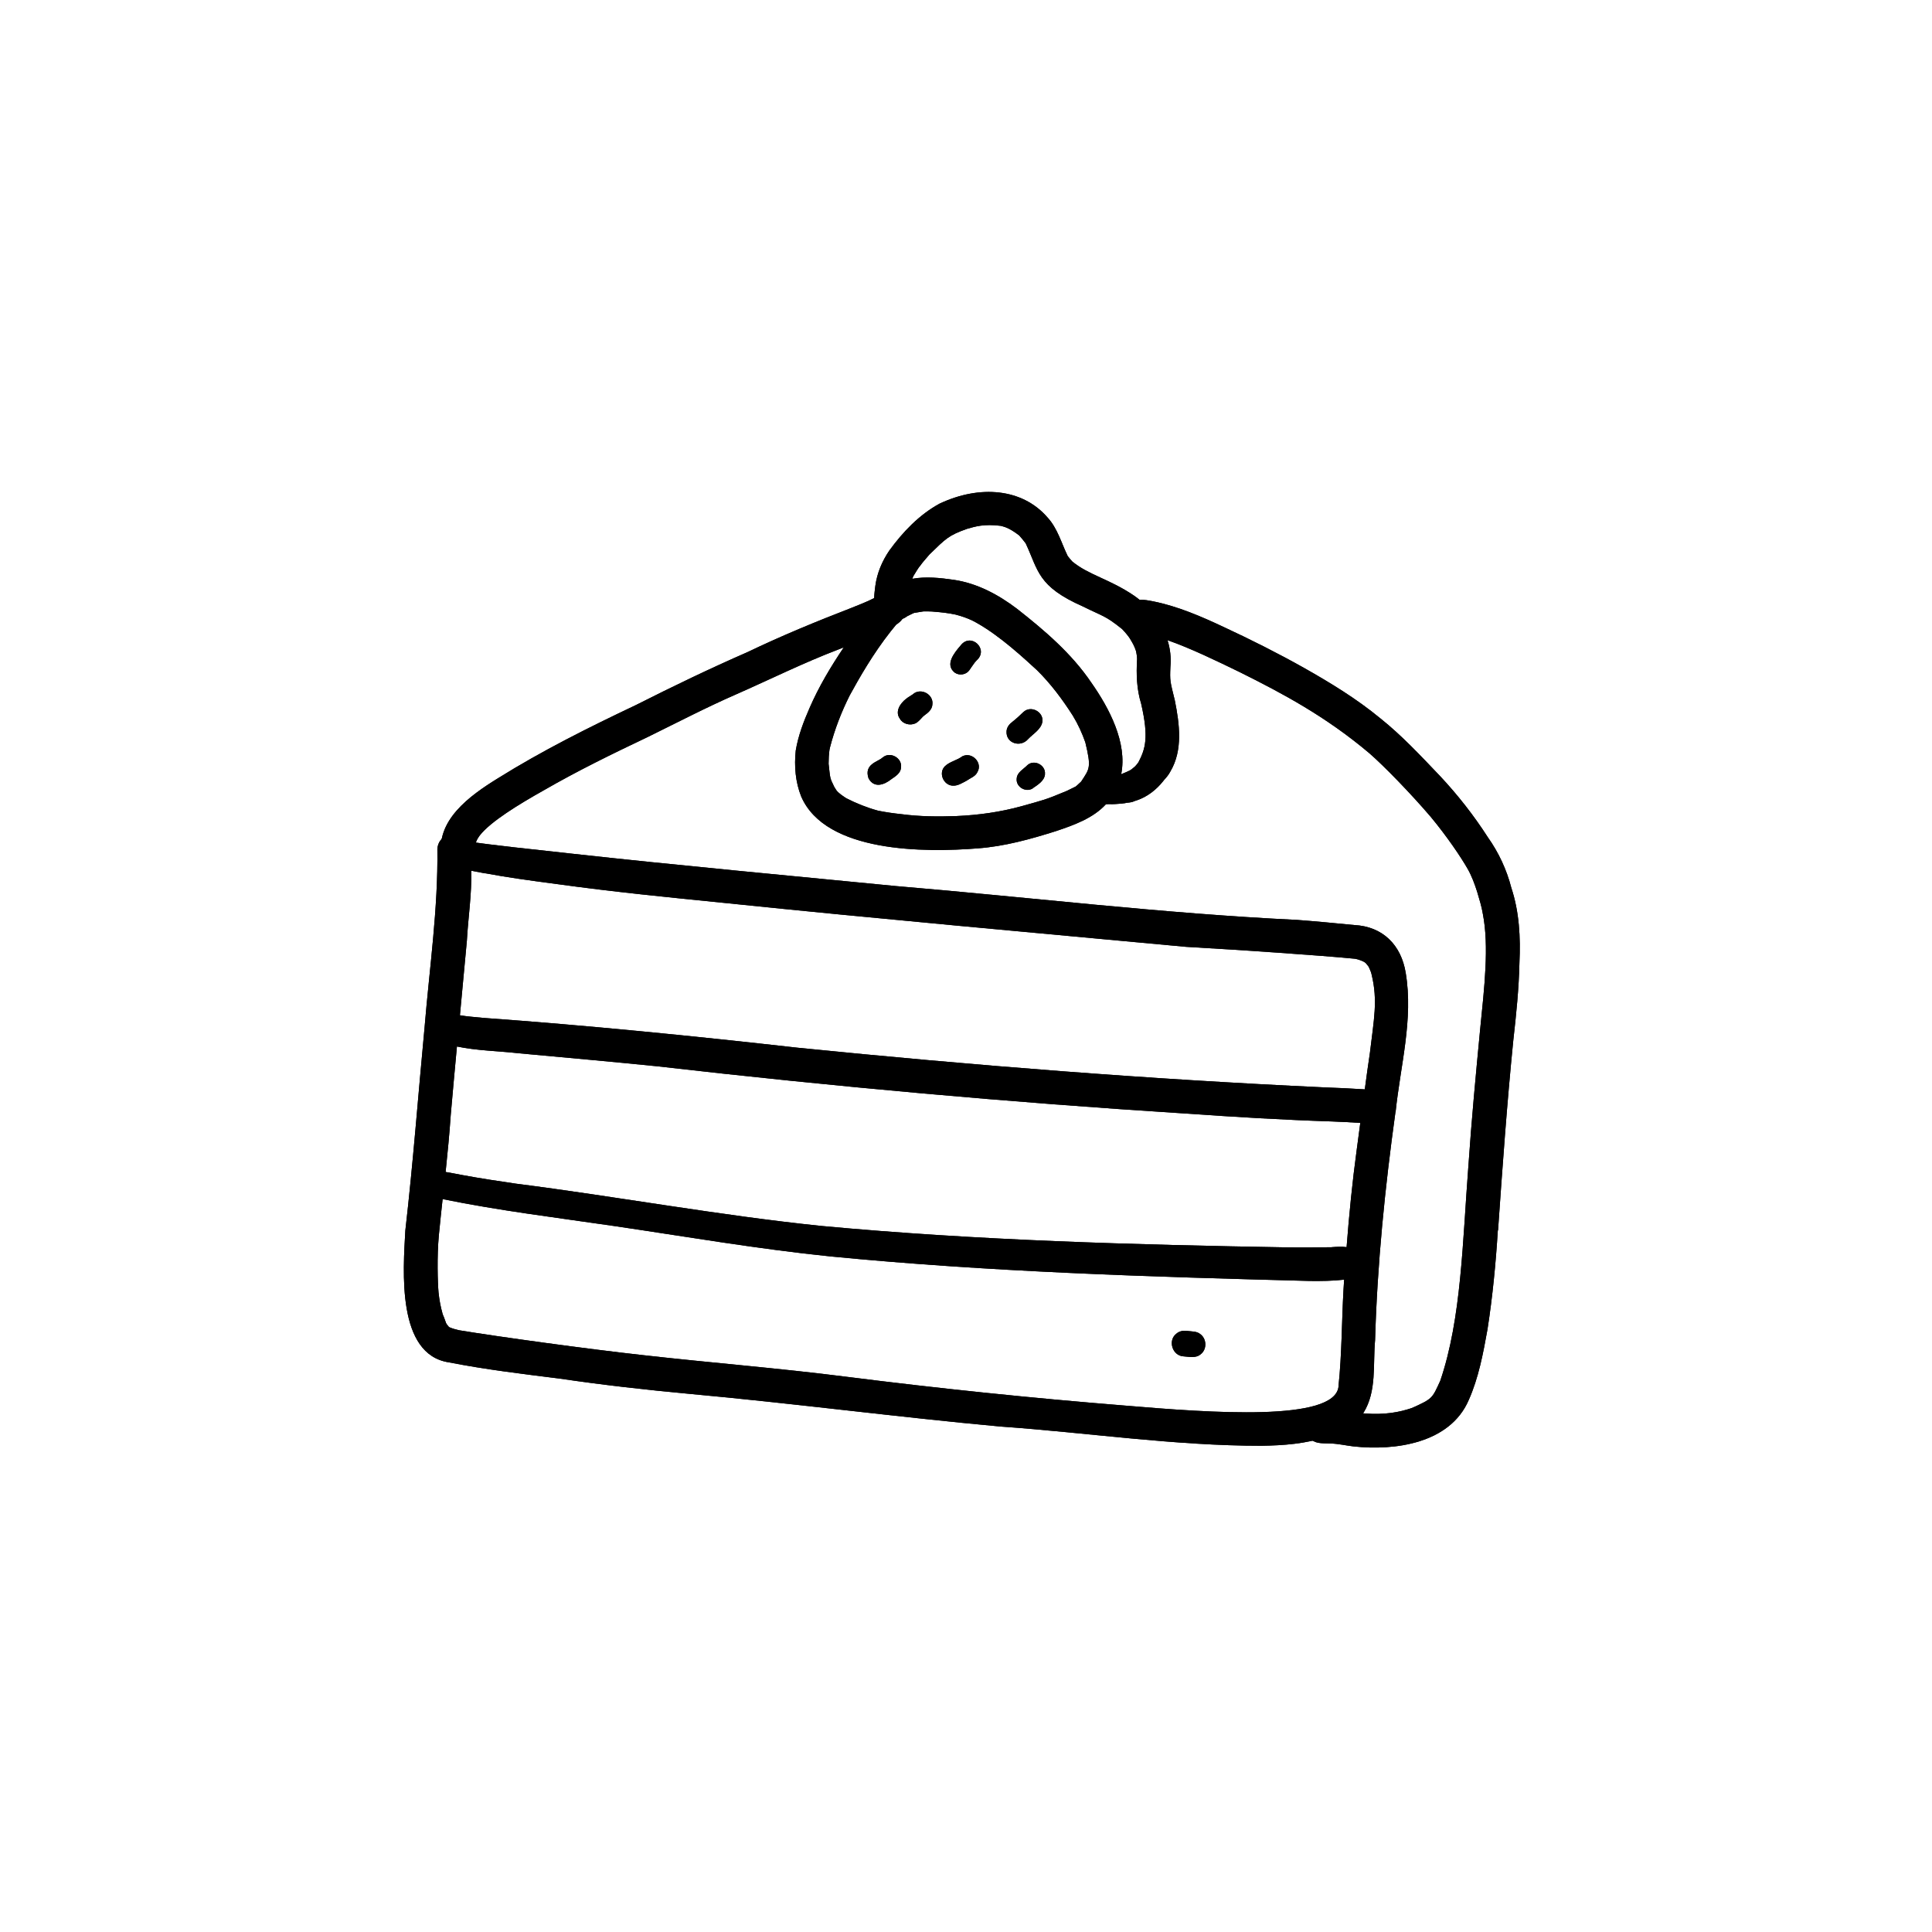
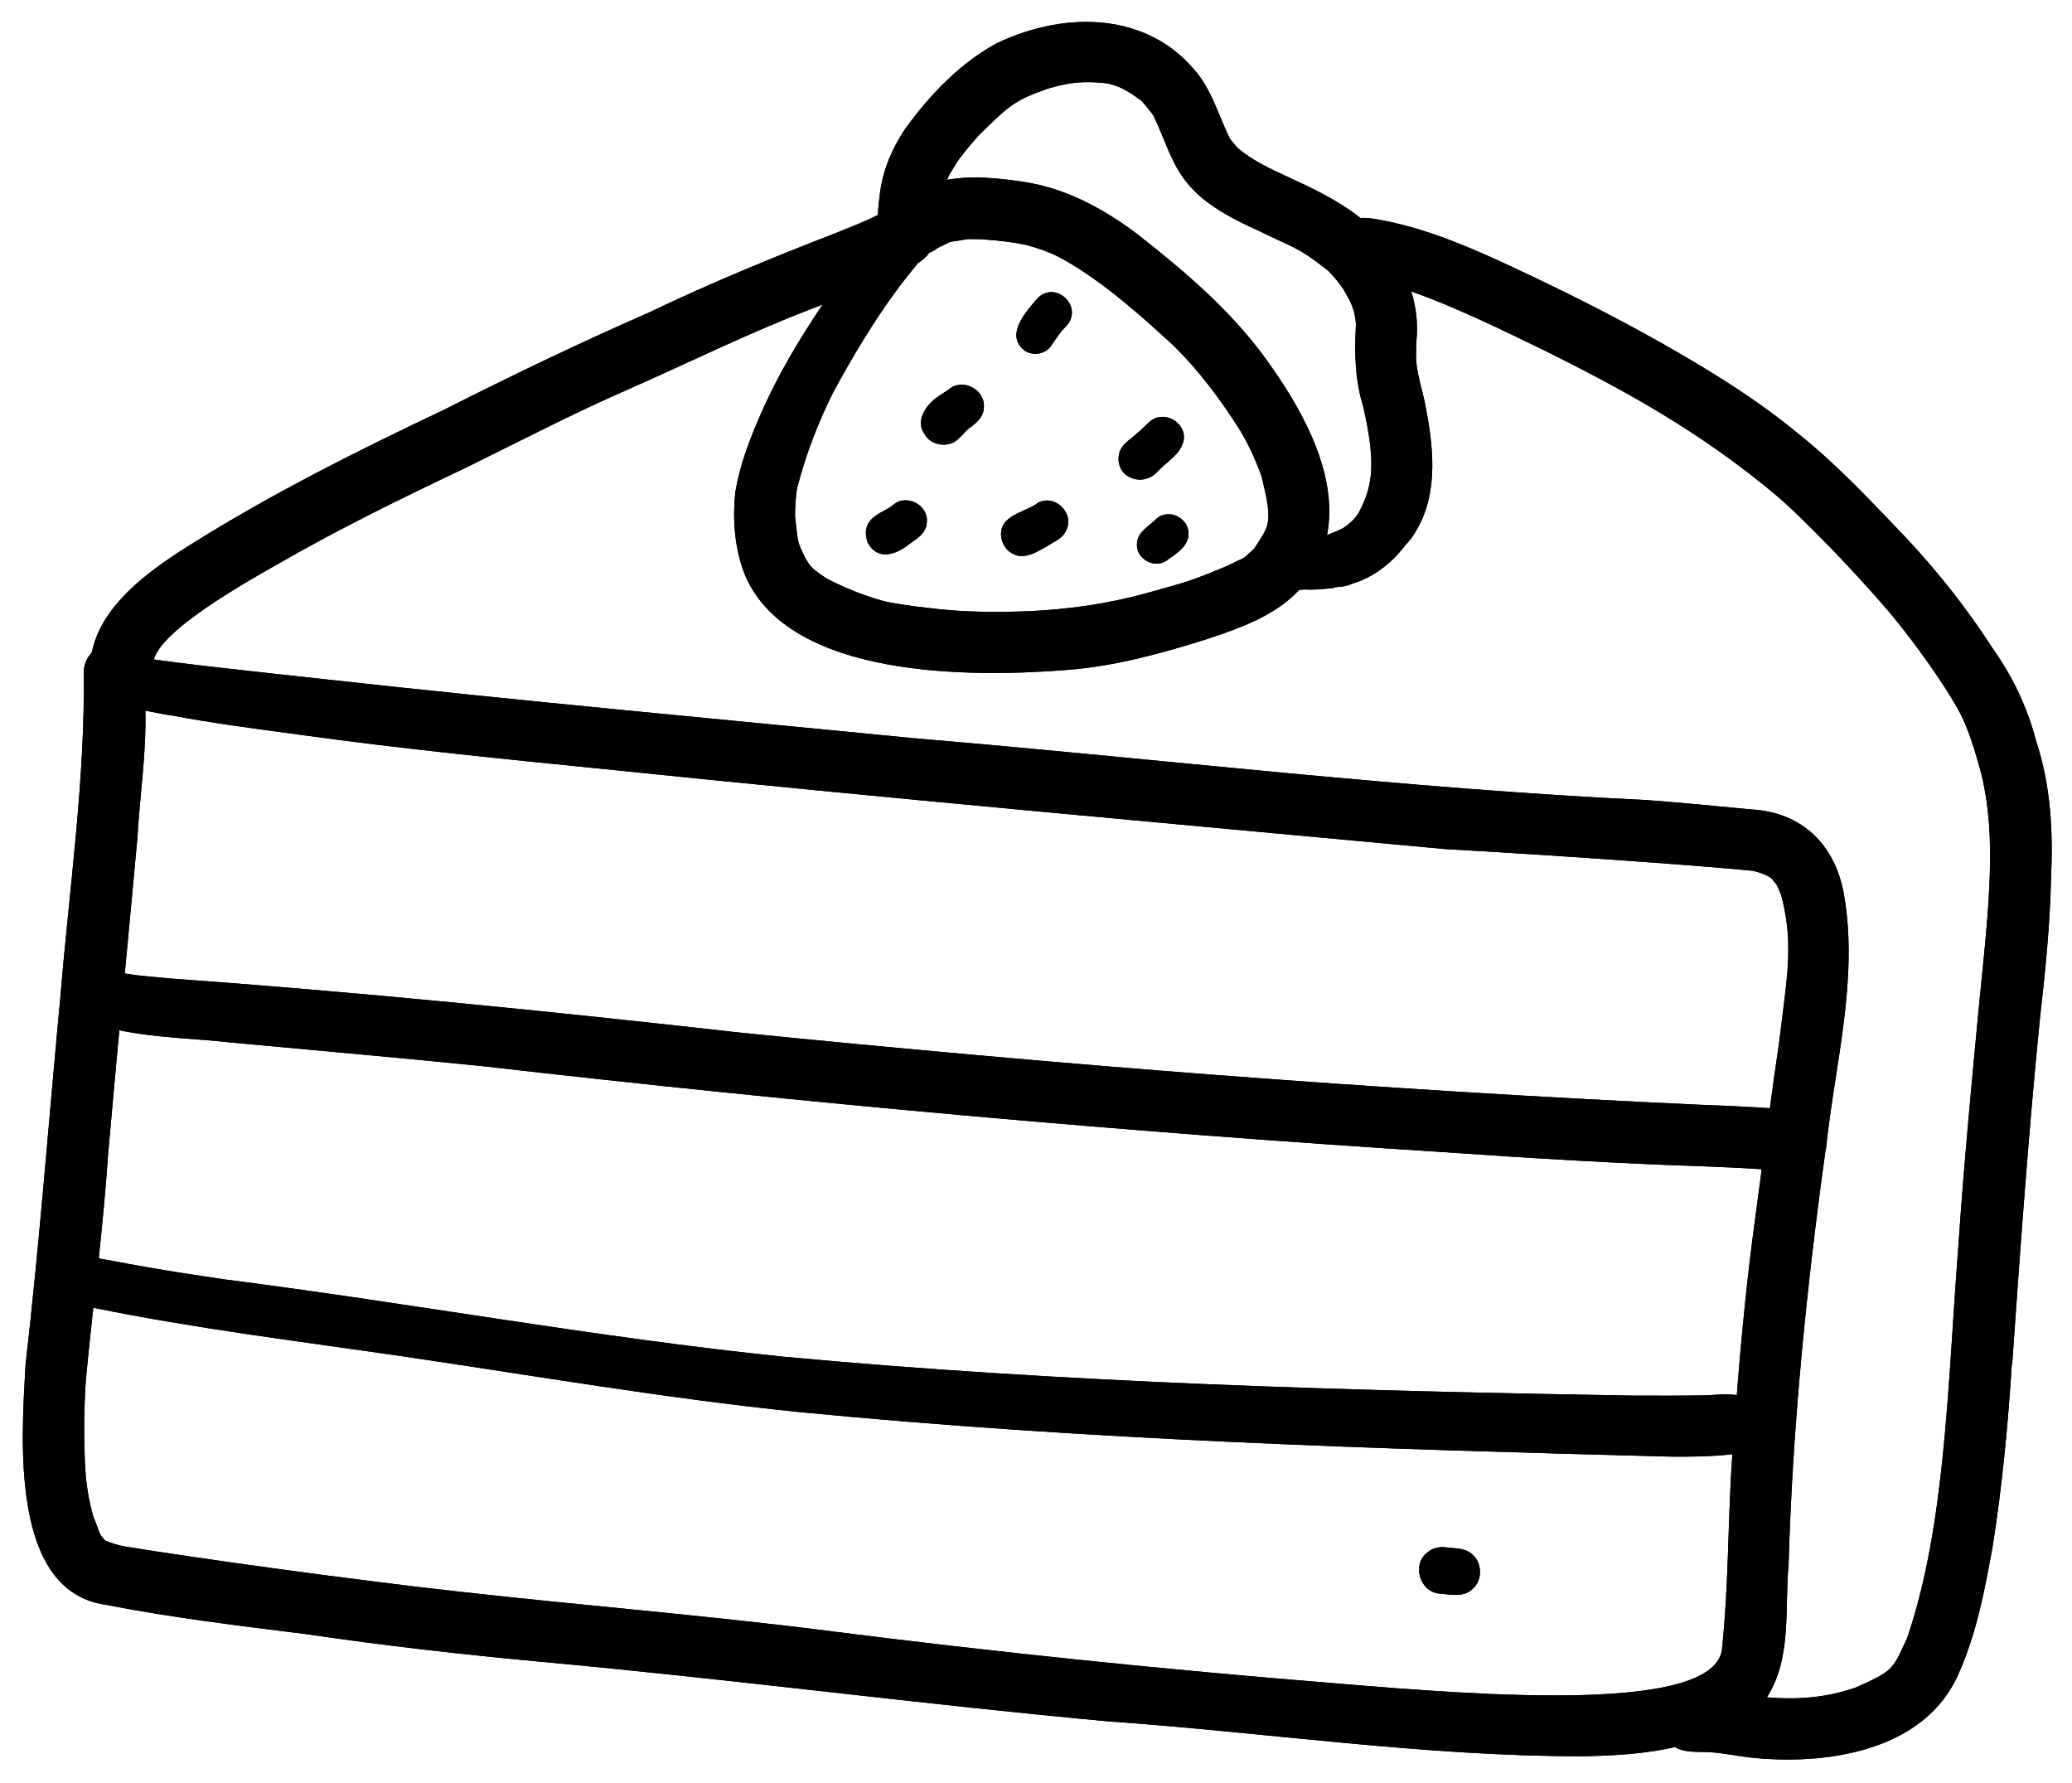
- <svg xmlns="http://www.w3.org/2000/svg" viewBox="0 0 283.46 283.46">
+ <svg xmlns="http://www.w3.org/2000/svg" viewBox="57.41 70.41 167.21 143.83">
  <g>
    <path fill="currentColor" d="M204.76,163.15c.7-6.78,2.63-13.6,1.48-20.43-.66-4.06-3.35-6.79-7.54-7-2.78-.27-5.57-.54-8.36-.75-19.7-.94-39.28-3.32-58.92-4.97-15.93-1.56-31.87-3.02-47.78-4.78-5.46-.6-11.87-1.27-14.89-1.76-1.08-1.88-4.38-1.38-4.58,1.08.12,8.77-1.16,17.49-1.88,26.23-.94,9.93-1.68,19.87-2.82,29.78-.32,5.85-1.3,18.21,6.43,19.34,5.37,1.05,10.82,1.7,16.25,2.38,6.29.93,12.61,1.64,18.95,2.23,15.25,1.39,30.44,3.4,45.7,4.8,12.73.89,25.55,2.83,38.29,2.82,3.23-.05,6.48-.28,9.55-1.32,2.13-.56,4.17-1.64,5.41-3.52,1.97-3.16,1.37-7.1,1.7-10.65.32-11.21,1.45-22.38,2.99-33.48ZM195.41,182.99c-2.06.04-4.13.04-6.19.03-22.92-.39-45.86-1.02-68.7-3.15-15.02-1.55-29.89-4.3-44.86-6.21-2.6-.38-5.19-.77-7.78-1.25-.83-.16-1.67-.32-2.5-.46.29-2.78.56-5.56.75-8.34.29-3.36.6-6.71.91-10.07,2.96.62,6.02.65,9.02.99,6.81.63,13.62,1.23,20.42,1.92,25.78,2.96,51.63,5.29,77.53,6.93,7.15.5,14.3.93,21.46,1.16,1.37.05,2.74.13,4.11.21-.17,1.3-.34,2.61-.52,3.91-.65,4.76-1.12,9.53-1.49,14.32-.68-.1-1.44-.05-2.15,0ZM71.17,128.12c3.31.62,6.19,1.01,10.63,1.6,8.15,1.13,16.33,1.94,24.52,2.76,22.55,2.33,45.14,4.34,67.71,6.44,7.51.42,19.85,1.26,24.81,1.75.45.09.88.25,1.29.45.08.05.16.11.24.17.11.13.22.26.32.39.04.05.08.11.12.16.13.28.25.56.36.85.02.09.05.2.08.33.92,3.8.32,6.57-.26,11.46-.27,1.78-.51,3.56-.75,5.35-1.97-.13-3.94-.22-5.91-.29-25.81-1.19-51.59-3.23-77.3-5.82-15.36-1.73-30.74-3.27-46.16-4.38-1.13-.12-2.27-.19-3.39-.38.34-3.65.69-7.3,1.02-10.95.19-3.42.73-6.83.64-10.26.68.14,1.36.26,2.04.39ZM196.39,203.4c-.48,5.25-18.81,3.88-31.28,2.83-13.69-1.1-27.35-2.51-40.98-4.24-9.89-1.26-19.83-2.04-29.73-3.16-8.25-.91-21.38-2.72-27.06-3.66-.47-.11-.94-.24-1.39-.43-.04-.03-.07-.05-.11-.08-.54-.67-.27-.3-.85-1.78.07.25.1.49,0,.06-.02-.06-.03-.12-.05-.17-.02-.05-.04-.1-.06-.15.01.02.03.05.04.08-.29-1.01-.47-2.04-.58-3.08-.12-1.36-.25-5.2.05-8.42.17-1.76.36-3.51.55-5.27,8.28,1.69,16.67,2.71,25.03,3.93,10.62,1.56,21.2,3.39,31.87,4.48,23.37,2.28,46.86,2.99,70.33,3.6,1.68.02,3.37,0,5.04-.19-.03.47-.06.95-.09,1.42-.27,4.74-.24,9.51-.74,14.23Z" />
    <path fill="currentColor" d="M64.96,192.77s.03.08.04.11c-.02-.06-.04-.12-.06-.18,0,.02.01.04.02.07Z" />
  </g>
  <path fill="currentColor" d="M176.07,195.71c-.52-.4-1.2-.35-1.82-.43-.58-.1-1.21,0-1.66.4-1.28.99-.59,3.22,1.03,3.32.86.06,1.85.31,2.56-.32.94-.74.87-2.29-.11-2.97Z" />
  <path fill="currentColor" d="M219.79,180.52c.65-9.31,1.31-18.61,2.24-27.9.43-3.79.82-7.59.9-11.4.17-3.69-.02-7.43-1.19-10.96-.69-2.68-1.86-5.18-3.46-7.44-2.05-3.19-4.4-6.18-6.99-8.95-2.81-2.94-5.6-5.95-8.79-8.49-3.44-2.84-7.26-5.17-11.13-7.36-3.86-2.17-7.82-4.16-11.84-6.03-3.32-1.56-6.72-3.03-10.33-3.76-.65-.12-1.35-.27-2.01-.23-.25-.21-.51-.4-.78-.59-3.63-2.47-6.66-3.02-9.09-5.03-.17-.19-.5-.56-.67-.8-.94-1.93-1.49-4.08-2.99-5.69-3.64-4.2-9.86-4.8-15.82-1.99-2.98,1.63-5.39,4.16-7.37,6.89-1.05,1.55-1.79,3.29-2.04,5.15-.07.59-.16,1.2-.17,1.81-1.08.56-2.22.98-3.34,1.44-5.15,1.99-10.25,4.09-15.23,6.48-5.54,2.42-10.98,5.04-16.38,7.77-6.92,3.28-13.79,6.71-20.29,10.77-4.07,2.52-9.26,6.2-8.2,11.65.73,2.57,4.61,2.14,4.83-.51.06-1.7.08-1.51.3-2.06.03-.06.05-.1.07-.15.12-.2.24-.4.38-.58,1.59-2.02,5.66-4.52,9.42-6.63,4.94-2.85,10.06-5.35,15.2-7.79,4.32-2.12,8.59-4.35,13.01-6.28,4.98-2.19,9.86-4.62,14.95-6.56.27-.11.55-.22.82-.32-1.91,2.83-3.66,5.76-5.02,8.89-.88,2.01-1.67,4.08-2.03,6.25-.24,2.26-.05,4.62.8,6.74,3.59,8.3,18.23,8.22,25.91,7.61,3.92-.29,7.74-1.35,11.47-2.53,2.62-.88,5.44-1.88,7.33-3.94,0,0,0,0,0,0,.05,0,.15,0,.33-.02.09,0,.19,0,.28,0,.54.06,3.32-.21,1.9-.17,1.59-.06,1.45-.24,1.98-.37,1.57-.52,2.91-1.57,3.93-2.86.05-.06.08-.1.1-.13.36-.39.7-.8.94-1.27,1.86-3.13,1.33-7,.65-10.41-.7-2.85-.74-2.85-.65-4.92.13-1.34-.03-2.66-.42-3.92,3.32,1.15,7.26,3.06,10.67,4.72,6.23,3.1,12.57,6.48,18.96,11.88,2.04,1.77,6.01,5.83,8.98,9.31,2.38,2.87,4.4,5.85,5.43,7.65.6,1.06,1.02,2.21,1.39,3.37.31,1.06.65,2.12.83,3.22.93,4.78.23,10.7-.41,17.1-.63,6.58-1.25,13.17-1.7,19.76-.87,11.22-1.02,22.49-4.13,31.63-1.19,2.59-1.11,2.64-4.12,3.99-1.85.65-4.07,1.05-6.96.82-2.36-.11-4.79-.91-7.13-.49-1.93.46-2.33,3.28-.7,4.37.83.62,1.91.47,2.88.53,1.1.04,2.17.29,3.26.42,6.13.68,14.19-.44,16.93-6.78,1.46-3.27,2.13-6.87,2.76-10.38.75-4.82,1.22-9.67,1.52-14.54ZM158.66,114.63s-.03.03-.04.05c-1.15,1.04-.36.47-2.1,1.36-3.26,1.37-3.48,1.35-6.62,2.24-3.12.86-6.32,1.31-9.55,1.45-2.71.1-5.43.08-8.12-.28-1.14-.12-2.28-.28-3.41-.51-1.62-.44-3.18-1.07-4.67-1.83-1.61-1.05-1.4-1.2-1.73-1.62-.69-1.44-.59-1.13-.85-3.43,0-.69.04-1.38.13-2.06.05-.19.07-.3.08-.36.68-2.63,1.67-5.18,2.88-7.6,1.39-2.54,3.42-6.11,6.01-9.39.35-.43.6-.75.81-1,.36-.23.68-.5.92-.84.24-.1.47-.22.68-.39,1.5-.71.5-.37,2.35-.71.05,0,.1,0,.15-.01.38,0,1.17,0,1.49.05,1.05.08,2.1.2,3.13.42.88.23,1.75.52,2.57.93.26.15.41.22.45.24,3.61,2.01,7.27,5.48,8.92,6.98,2.02,1.99,3.72,4.27,5.25,6.66.76,1.24,1.37,2.57,1.85,3.94.9,3.73.62,3.85-.58,5.7ZM167.03,111.85c.07-.13-.13.21-.41.5-.04.04-.07.07-.09.1-.4.37-1.05.78-.25.27-.38.26-.58.39-1.78.87.92-4.63-1.75-9.68-4.38-13.43-2.9-4.29-6.88-7.68-10.92-10.85-2.73-2.07-5.84-3.74-9.27-4.24-2-.29-4.08-.51-6.08-.15.05-.12.1-.25.16-.4.29-.48.81-1.35,1.04-1.57.17-.28.95-1.17,1.32-1.6,2.42-2.35,2.79-2.79,5.51-3.76,1.21-.34,2.47-.75,4.96-.44.4.13,1.08.17,2.7,1.41.34.37.64.76.95,1.16,1.88,4,1.7,6.31,8.44,9.28,2.98,1.48,3.17,1.27,5.7,3.29,1.2,1.26,1.33,1.74,1.64,2.25.16.3.28.62.39.94.03.13.11.46.14.75.02.11.02.22.03.34,0,.05,0,.1,0,.16-.13,2.2-.06,4.4.6,6.52,1.15,5.01.61,6.63-.4,8.59Z" />
  <path fill="currentColor" d="M140.97,94.67c-1.06,1.22-2.33,2.85-.9,4.01.68.48,1.68.33,2.16-.36.26-.38.52-.77.8-1.14.07-.08.12-.14.16-.18.04-.05.08-.09.13-.14,1.78-1.63-.86-4.09-2.35-2.19Z" />
  <path fill="currentColor" d="M150.2,104.42c-.52.51-1.06,1.01-1.63,1.46-.46.33-.85.8-.89,1.39-.13,1.79,2.04,2.46,3.16,1.17.74-.79,1.93-1.43,2.1-2.57.18-1.43-1.66-2.4-2.74-1.44Z" />
  <path fill="currentColor" d="M153.31,113.62c.17-1.35-1.56-2.26-2.57-1.36-.57.6-1.5,1.03-1.57,1.95-.17,1.32,1.53,2.21,2.52,1.33-.04.02-.11.07-.17.11.74-.5,1.69-1.07,1.8-2.03Z" />
  <path fill="currentColor" d="M141.2,110.96c-.77.59-1.87.79-2.54,1.44-1.01.95-.27,2.78,1.09,2.87.75.06,1.42-.39,2.07-.73.54-.38,1.29-.62,1.58-1.25.82-1.36-.78-3.03-2.19-2.33Z" />
  <path fill="currentColor" d="M133.95,101.86c-.22.14-.57.36-.58.37-.14.09-.27.17-.4.28-.88.66-1.71,1.89-.94,2.94.43.78,1.49,1.04,2.28.68.18-.08.33-.2.46-.33-.02.03.43-.41.63-.65.05-.04.12-.1.21-.18.56-.4,1.15-.87,1.19-1.62.19-1.49-1.72-2.5-2.85-1.5Z" />
  <path fill="currentColor" d="M129.48,111.15c-.62.62-2.76.93-2.05,3.04.8,1.49,2.28.99,3.36.12.62-.43,1.37-.88,1.41-1.72.18-1.42-1.65-2.39-2.72-1.43Z" />
  <g>
    <path fill="currentColor" d="M204.76,163.15c.7-6.78,2.63-13.6,1.48-20.43-.66-4.06-3.35-6.79-7.54-7-2.78-.27-5.57-.54-8.36-.75-19.7-.94-39.28-3.32-58.92-4.97-15.93-1.56-31.87-3.02-47.78-4.78-5.46-.6-11.87-1.27-14.89-1.76-1.08-1.88-4.38-1.38-4.58,1.08.12,8.77-1.16,17.49-1.88,26.23-.94,9.93-1.68,19.87-2.82,29.78-.32,5.85-1.3,18.21,6.43,19.34,5.37,1.05,10.82,1.7,16.25,2.38,6.29.93,12.61,1.64,18.95,2.23,15.25,1.39,30.44,3.4,45.7,4.8,12.73.89,25.55,2.83,38.29,2.82,3.23-.05,6.48-.28,9.55-1.32,2.13-.56,4.17-1.64,5.41-3.52,1.97-3.16,1.37-7.1,1.7-10.65.32-11.21,1.45-22.38,2.99-33.48ZM195.41,182.99c-2.06.04-4.13.04-6.19.03-22.92-.39-45.86-1.02-68.7-3.15-15.02-1.55-29.89-4.3-44.86-6.21-2.6-.38-5.19-.77-7.78-1.25-.83-.16-1.67-.32-2.5-.46.29-2.78.56-5.56.75-8.34.29-3.36.6-6.71.91-10.07,2.96.62,6.02.65,9.02.99,6.81.63,13.62,1.23,20.42,1.92,25.78,2.96,51.63,5.29,77.53,6.93,7.15.5,14.3.93,21.46,1.16,1.37.05,2.74.13,4.11.21-.17,1.3-.34,2.61-.52,3.91-.65,4.76-1.12,9.53-1.49,14.32-.68-.1-1.44-.05-2.15,0ZM71.17,128.12c3.31.62,6.19,1.01,10.63,1.6,8.15,1.13,16.33,1.94,24.52,2.76,22.55,2.33,45.14,4.34,67.71,6.44,7.51.42,19.85,1.26,24.81,1.75.45.09.88.25,1.29.45.08.05.16.11.24.17.11.13.22.26.32.39.04.05.08.11.12.16.13.28.25.56.36.85.02.09.05.2.08.33.92,3.8.32,6.57-.26,11.46-.27,1.78-.51,3.56-.75,5.35-1.97-.13-3.94-.22-5.91-.29-25.81-1.19-51.59-3.23-77.3-5.82-15.36-1.73-30.74-3.27-46.16-4.38-1.13-.12-2.27-.19-3.39-.38.34-3.65.69-7.3,1.02-10.95.19-3.42.73-6.83.64-10.26.68.14,1.36.26,2.04.39ZM196.39,203.4c-.48,5.25-18.81,3.88-31.28,2.83-13.69-1.1-27.35-2.51-40.98-4.24-9.89-1.26-19.83-2.04-29.73-3.16-8.25-.91-21.38-2.72-27.06-3.66-.47-.11-.94-.24-1.39-.43-.04-.03-.07-.05-.11-.08-.54-.67-.27-.3-.85-1.78.07.25.1.49,0,.06-.02-.06-.03-.12-.05-.17-.02-.05-.04-.1-.06-.15.01.02.03.05.04.08-.29-1.01-.47-2.04-.58-3.08-.12-1.36-.25-5.2.05-8.42.17-1.76.36-3.51.55-5.27,8.28,1.69,16.67,2.71,25.03,3.93,10.62,1.56,21.2,3.39,31.87,4.48,23.37,2.28,46.86,2.99,70.33,3.6,1.68.02,3.37,0,5.04-.19-.03.47-.06.95-.09,1.42-.27,4.74-.24,9.51-.74,14.23Z" />
    <path fill="currentColor" d="M64.96,192.77s.03.08.04.11c-.02-.06-.04-.12-.06-.18,0,.02.01.04.02.07Z" />
  </g>
  <path fill="currentColor" d="M176.07,195.71c-.52-.4-1.2-.35-1.82-.43-.58-.1-1.21,0-1.66.4-1.28.99-.59,3.22,1.03,3.32.86.06,1.85.31,2.56-.32.94-.74.87-2.29-.11-2.97Z" />
  <path fill="currentColor" d="M219.79,180.52c.65-9.31,1.31-18.61,2.24-27.9.43-3.79.82-7.59.9-11.4.17-3.69-.02-7.43-1.19-10.96-.69-2.68-1.86-5.18-3.46-7.44-2.05-3.19-4.4-6.18-6.99-8.95-2.81-2.94-5.6-5.95-8.79-8.49-3.44-2.84-7.26-5.17-11.13-7.36-3.86-2.17-7.82-4.16-11.84-6.03-3.32-1.56-6.72-3.03-10.33-3.76-.65-.12-1.35-.27-2.01-.23-.25-.21-.51-.4-.78-.59-3.63-2.47-6.66-3.02-9.09-5.03-.17-.19-.5-.56-.67-.8-.94-1.93-1.49-4.08-2.99-5.69-3.64-4.2-9.86-4.8-15.82-1.99-2.98,1.63-5.39,4.16-7.37,6.89-1.05,1.55-1.79,3.29-2.04,5.15-.07.59-.16,1.2-.17,1.81-1.08.56-2.22.98-3.34,1.44-5.15,1.99-10.25,4.09-15.23,6.48-5.54,2.42-10.98,5.04-16.38,7.77-6.92,3.28-13.79,6.71-20.29,10.77-4.07,2.52-9.26,6.2-8.2,11.65.73,2.57,4.61,2.14,4.83-.51.06-1.7.08-1.51.3-2.06.03-.06.05-.1.07-.15.12-.2.24-.4.38-.58,1.59-2.02,5.66-4.52,9.42-6.63,4.94-2.85,10.06-5.35,15.2-7.79,4.32-2.12,8.59-4.35,13.01-6.28,4.98-2.19,9.86-4.62,14.95-6.56.27-.11.55-.22.82-.32-1.91,2.83-3.66,5.76-5.02,8.89-.88,2.01-1.67,4.08-2.03,6.25-.24,2.26-.05,4.62.8,6.74,3.59,8.3,18.23,8.22,25.91,7.61,3.92-.29,7.74-1.35,11.47-2.53,2.62-.88,5.44-1.88,7.33-3.94,0,0,0,0,0,0,.05,0,.15,0,.33-.02.09,0,.19,0,.28,0,.54.06,3.32-.21,1.9-.17,1.59-.06,1.45-.24,1.98-.37,1.57-.52,2.91-1.57,3.93-2.86.05-.06.08-.1.1-.13.36-.39.7-.8.94-1.27,1.86-3.13,1.33-7,.65-10.41-.7-2.85-.74-2.85-.65-4.92.13-1.34-.03-2.66-.42-3.92,3.32,1.15,7.26,3.06,10.67,4.72,6.23,3.1,12.57,6.48,18.96,11.88,2.04,1.77,6.01,5.83,8.98,9.31,2.38,2.87,4.4,5.85,5.43,7.65.6,1.06,1.02,2.21,1.39,3.37.31,1.06.65,2.12.83,3.22.93,4.78.23,10.7-.41,17.1-.63,6.58-1.25,13.17-1.7,19.76-.87,11.22-1.02,22.49-4.13,31.63-1.19,2.59-1.11,2.64-4.12,3.99-1.85.65-4.07,1.05-6.96.82-2.36-.11-4.79-.91-7.13-.49-1.93.46-2.33,3.28-.7,4.37.83.62,1.91.47,2.88.53,1.1.04,2.17.29,3.26.42,6.13.68,14.19-.44,16.93-6.78,1.46-3.27,2.13-6.87,2.76-10.38.75-4.82,1.22-9.67,1.52-14.54ZM158.66,114.63s-.03.03-.04.05c-1.15,1.04-.36.47-2.1,1.36-3.26,1.37-3.48,1.35-6.62,2.24-3.12.86-6.32,1.31-9.55,1.45-2.71.1-5.43.08-8.12-.28-1.14-.12-2.28-.28-3.41-.51-1.62-.44-3.18-1.07-4.67-1.83-1.61-1.05-1.4-1.2-1.73-1.62-.69-1.44-.59-1.13-.85-3.43,0-.69.04-1.38.13-2.06.05-.19.07-.3.08-.36.68-2.63,1.67-5.18,2.88-7.6,1.39-2.54,3.42-6.11,6.01-9.39.35-.43.6-.75.81-1,.36-.23.68-.5.92-.84.24-.1.47-.22.68-.39,1.5-.71.5-.37,2.35-.71.05,0,.1,0,.15-.01.38,0,1.17,0,1.49.05,1.05.08,2.1.2,3.13.42.88.23,1.75.52,2.57.93.26.15.41.22.45.24,3.61,2.01,7.27,5.48,8.92,6.98,2.02,1.99,3.72,4.27,5.25,6.66.76,1.24,1.37,2.57,1.85,3.94.9,3.73.62,3.85-.58,5.7ZM167.03,111.85c.07-.13-.13.21-.41.5-.04.04-.07.07-.09.1-.4.37-1.05.78-.25.27-.38.26-.58.39-1.78.87.92-4.63-1.75-9.68-4.38-13.43-2.9-4.29-6.88-7.68-10.92-10.85-2.73-2.07-5.84-3.74-9.27-4.24-2-.29-4.08-.51-6.08-.15.05-.12.1-.25.16-.4.29-.48.81-1.35,1.04-1.57.17-.28.95-1.17,1.32-1.6,2.42-2.35,2.79-2.79,5.51-3.76,1.21-.34,2.47-.75,4.96-.44.4.13,1.08.17,2.7,1.41.34.37.64.76.95,1.16,1.88,4,1.7,6.31,8.44,9.28,2.98,1.48,3.17,1.27,5.7,3.29,1.2,1.26,1.33,1.74,1.64,2.25.16.3.28.62.39.94.03.13.11.46.14.75.02.11.02.22.03.34,0,.05,0,.1,0,.16-.13,2.2-.06,4.4.6,6.52,1.15,5.01.61,6.63-.4,8.59Z" />
  <path fill="currentColor" d="M140.97,94.67c-1.06,1.22-2.33,2.85-.9,4.01.68.48,1.68.33,2.16-.36.26-.38.52-.77.8-1.14.07-.08.12-.14.16-.18.04-.05.08-.09.13-.14,1.78-1.63-.86-4.09-2.35-2.19Z" />
  <path fill="currentColor" d="M150.2,104.42c-.52.51-1.06,1.01-1.63,1.46-.46.33-.85.8-.89,1.39-.13,1.79,2.04,2.46,3.16,1.17.74-.79,1.93-1.43,2.1-2.57.18-1.43-1.66-2.4-2.74-1.44Z" />
  <path fill="currentColor" d="M153.31,113.62c.17-1.35-1.56-2.26-2.57-1.36-.57.6-1.5,1.03-1.57,1.95-.17,1.32,1.53,2.21,2.52,1.33-.04.02-.11.07-.17.11.74-.5,1.69-1.07,1.8-2.03Z" />
  <path fill="currentColor" d="M141.2,110.96c-.77.59-1.87.79-2.54,1.44-1.01.95-.27,2.78,1.09,2.87.75.06,1.42-.39,2.07-.73.54-.38,1.29-.62,1.58-1.25.82-1.36-.78-3.03-2.19-2.33Z" />
  <path fill="currentColor" d="M133.95,101.86c-.22.14-.57.36-.58.37-.14.09-.27.17-.4.28-.88.66-1.71,1.89-.94,2.94.43.78,1.49,1.04,2.28.68.18-.08.33-.2.46-.33-.02.03.43-.41.63-.65.05-.04.12-.1.21-.18.56-.4,1.15-.87,1.19-1.62.19-1.49-1.72-2.5-2.85-1.5Z" />
  <path fill="currentColor" d="M129.48,111.15c-.62.62-2.76.93-2.05,3.04.8,1.49,2.28.99,3.36.12.62-.43,1.37-.88,1.41-1.72.18-1.42-1.65-2.39-2.72-1.43Z" />
</svg>
